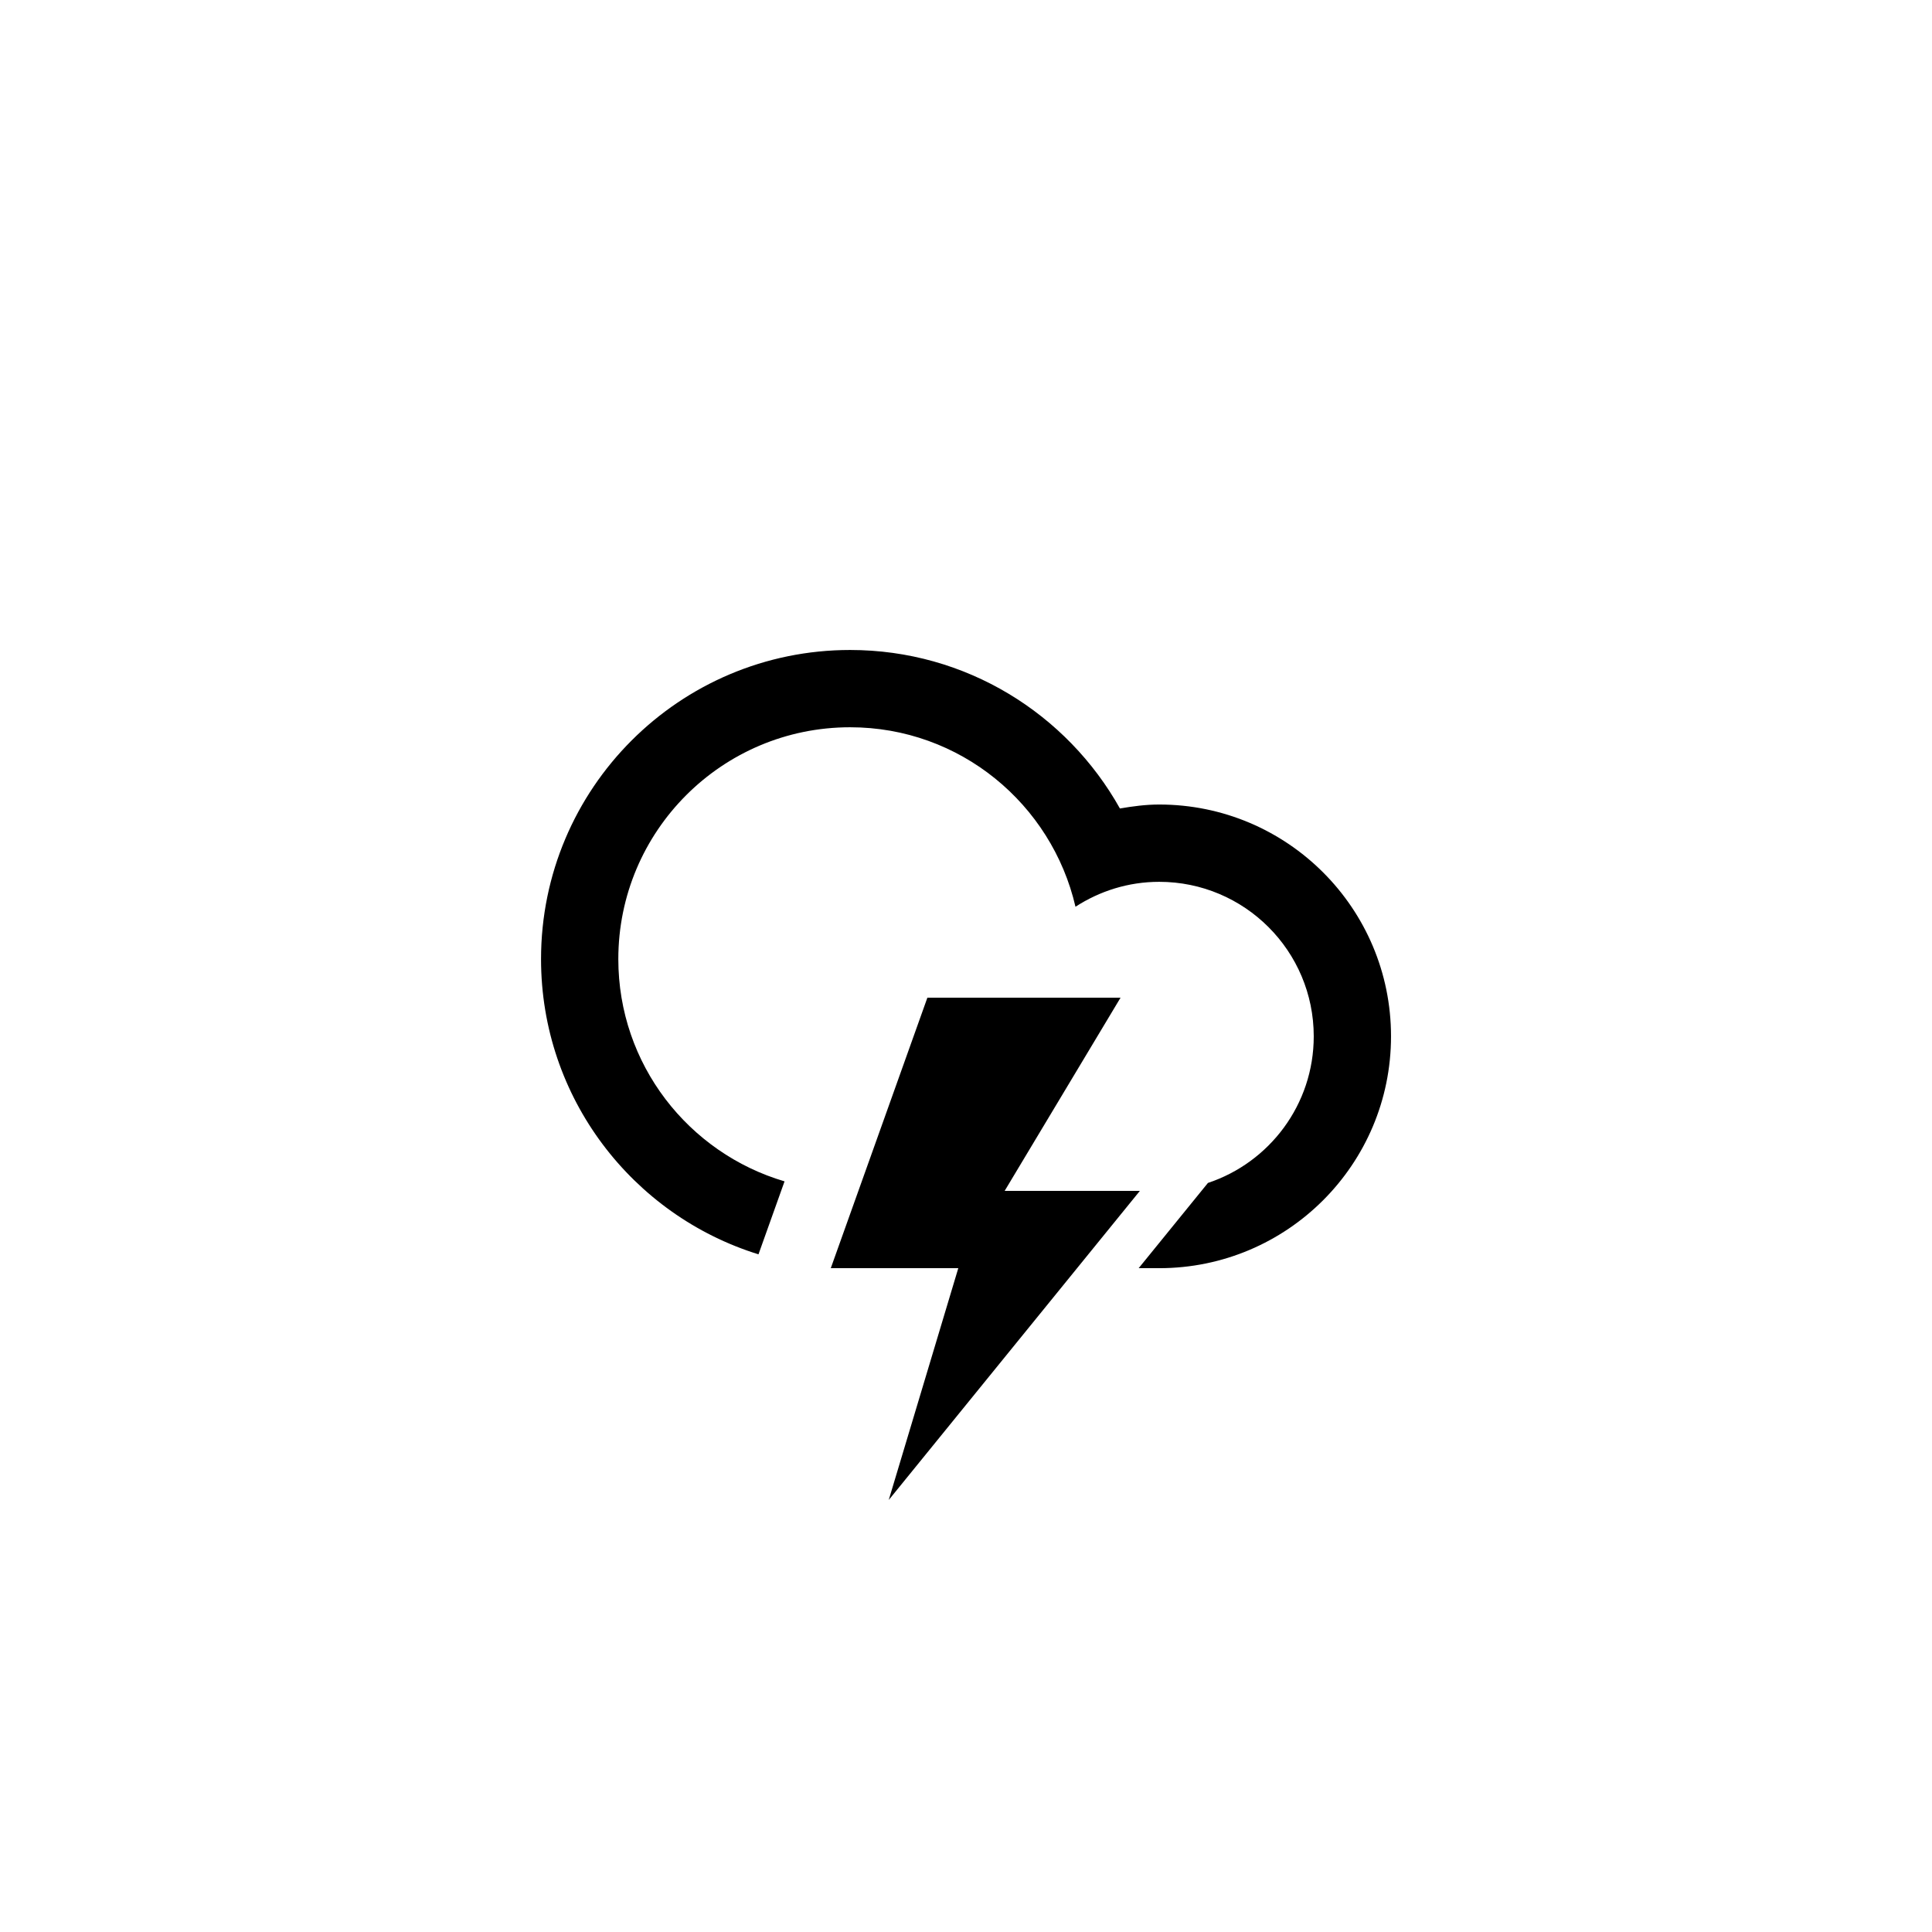
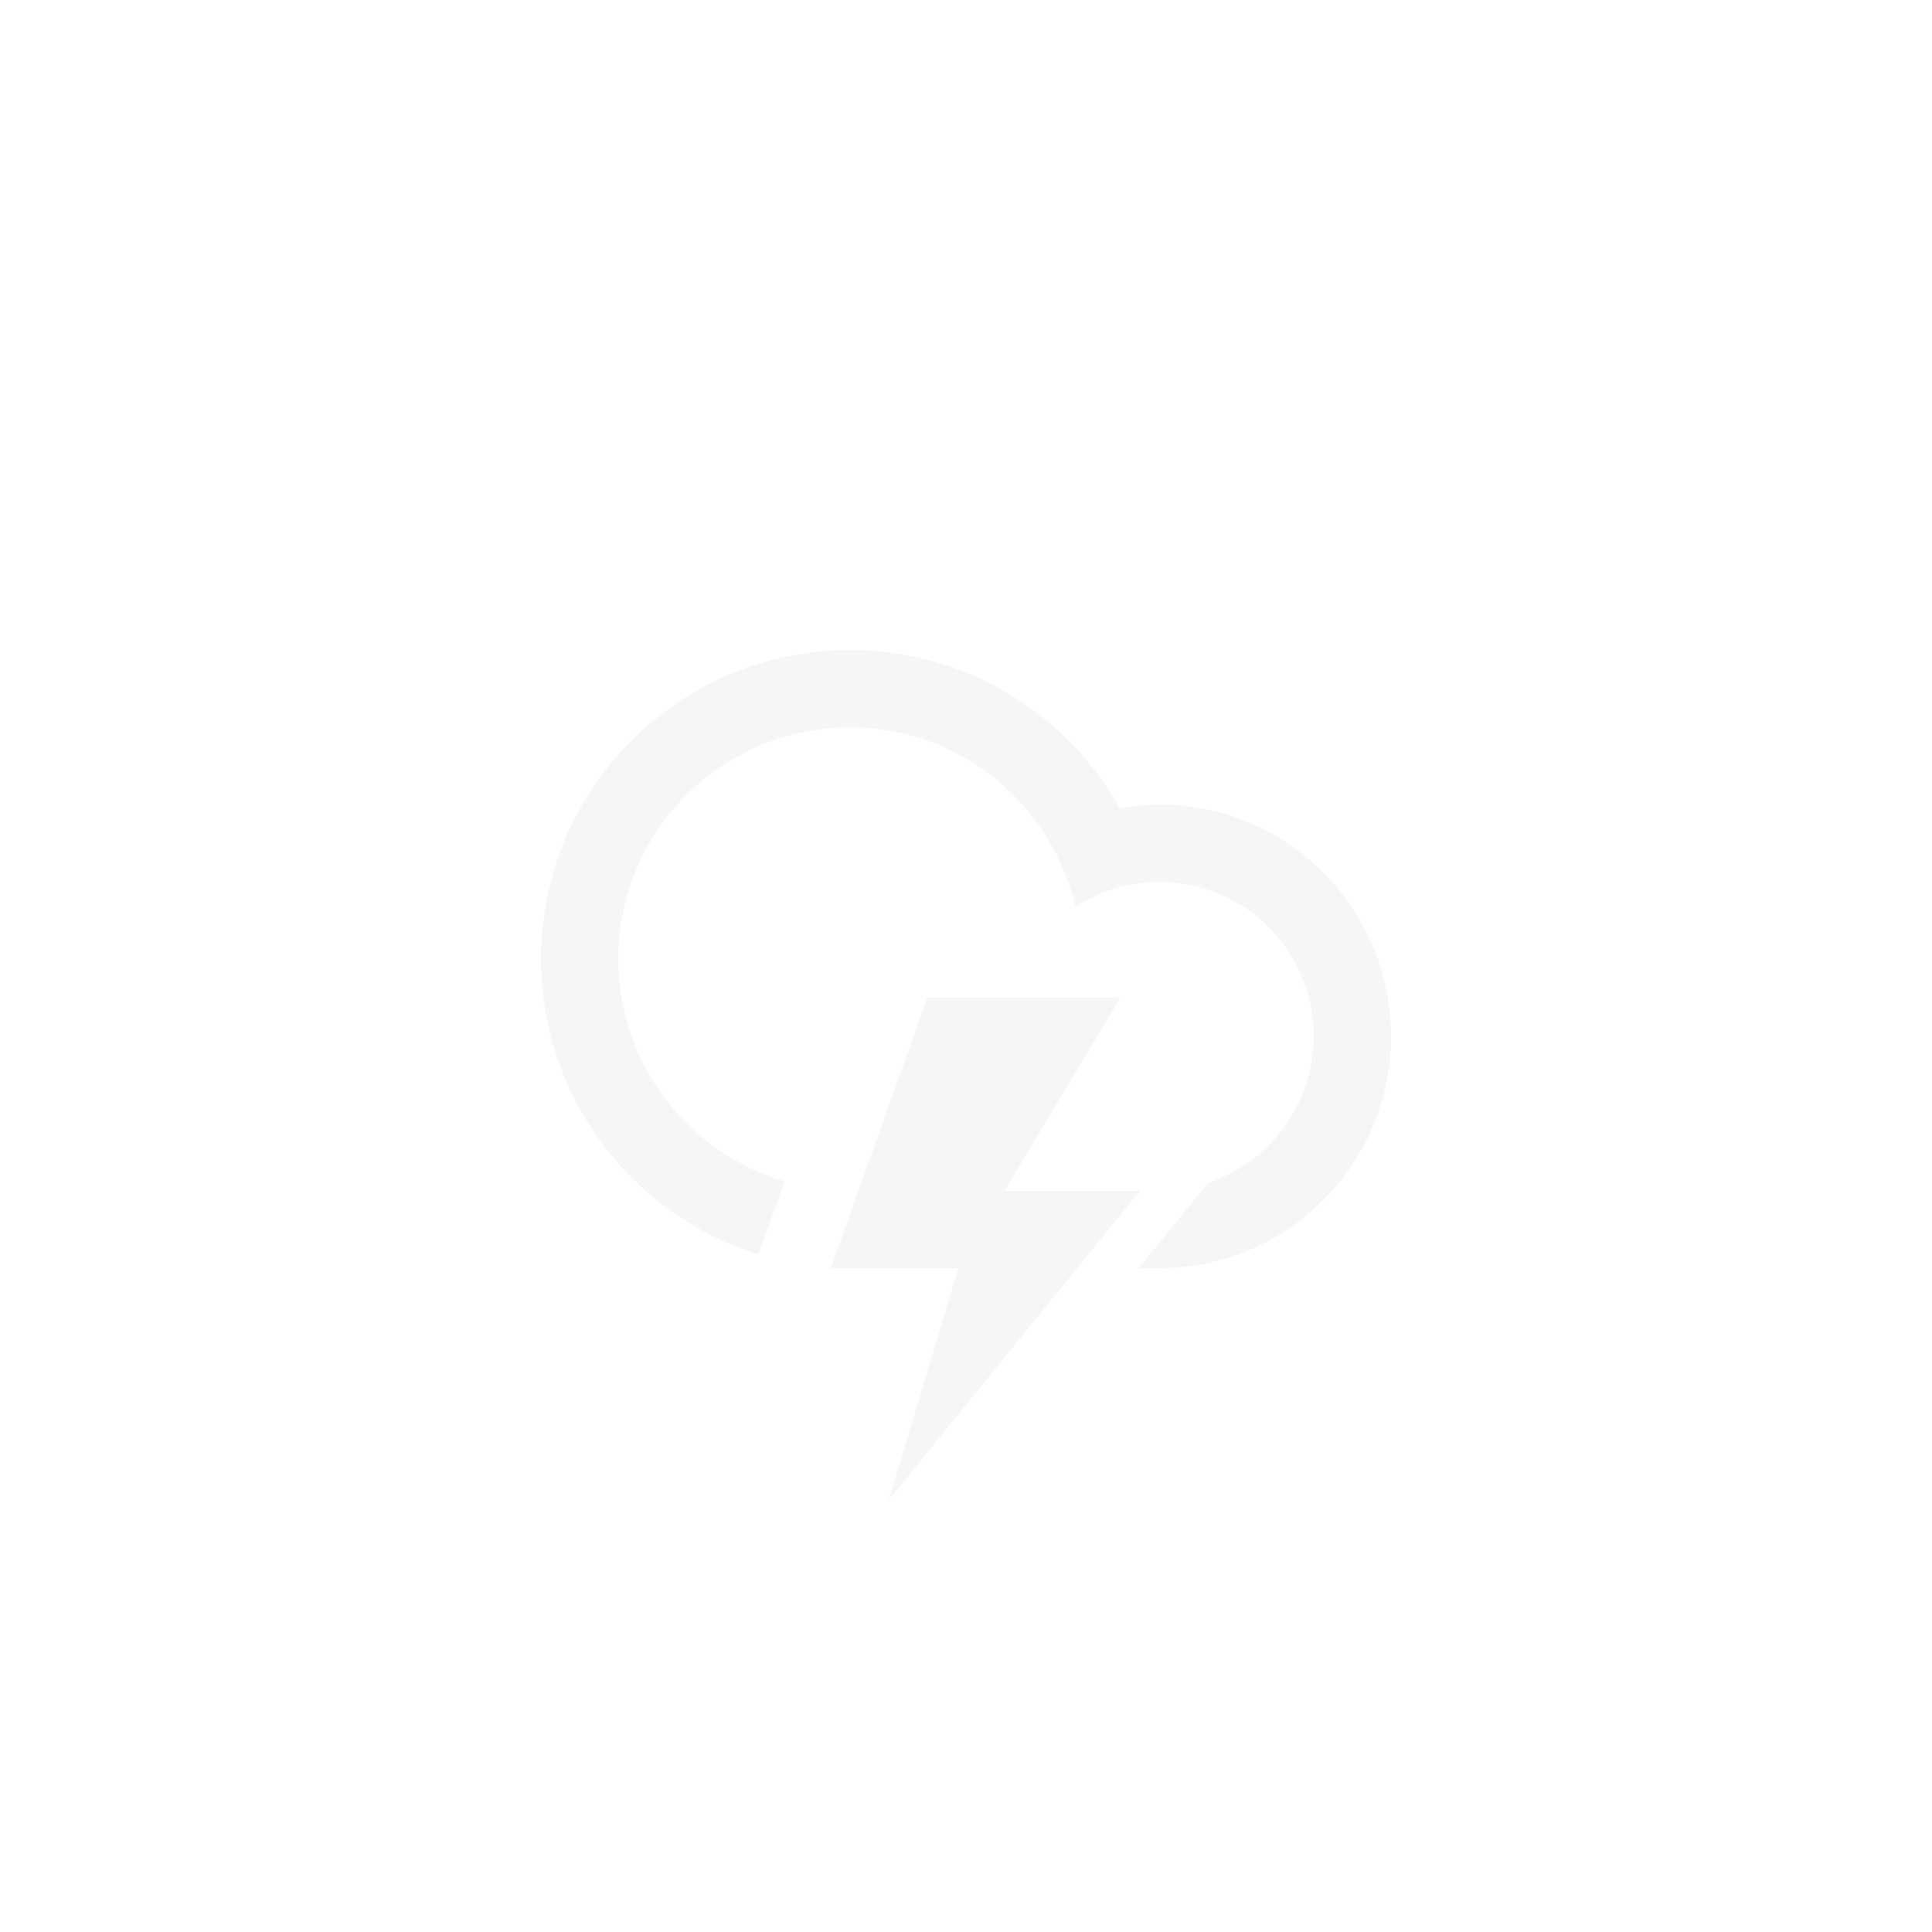
<svg xmlns="http://www.w3.org/2000/svg" version="1.1" id="Layer_1" x="0px" y="0px" width="100px" height="100px" viewBox="0 0 100 100" enable-background="new 0 0 100 100" xml:space="preserve">
-   <path fill-rule="evenodd" clip-rule="evenodd" d="M59.999,65.641c-0.28,0-0.649,0-1.062,0l3.585-4.412  c3.181-1.057,5.477-4.053,5.477-7.588c0-4.418-3.581-7.998-7.999-7.998c-1.601,0-3.083,0.48-4.333,1.29  c-1.232-5.316-5.974-9.29-11.665-9.29c-6.626,0-11.998,5.372-11.998,12c0,5.446,3.632,10.038,8.604,11.504l-1.349,3.777  c-6.52-2.021-11.255-8.098-11.255-15.282c0-8.835,7.163-15.999,15.998-15.999c6.004,0,11.229,3.312,13.965,8.204  c0.664-0.114,1.337-0.205,2.033-0.205c6.627,0,11.999,5.371,11.999,11.998S66.626,65.641,59.999,65.641z M48.001,51.641h9.998  l-5.999,10h6.999L46.001,77.639l3.6-11.998h-6.6L48.001,51.641z" />
+   <path fill="#f6f6f6" fill-rule="evenodd" clip-rule="evenodd" d="M59.999,65.641c-0.28,0-0.649,0-1.062,0l3.585-4.412  c3.181-1.057,5.477-4.053,5.477-7.588c0-4.418-3.581-7.998-7.999-7.998c-1.601,0-3.083,0.48-4.333,1.29  c-1.232-5.316-5.974-9.29-11.665-9.29c-6.626,0-11.998,5.372-11.998,12c0,5.446,3.632,10.038,8.604,11.504l-1.349,3.777  c-6.52-2.021-11.255-8.098-11.255-15.282c0-8.835,7.163-15.999,15.998-15.999c6.004,0,11.229,3.312,13.965,8.204  c0.664-0.114,1.337-0.205,2.033-0.205c6.627,0,11.999,5.371,11.999,11.998S66.626,65.641,59.999,65.641z M48.001,51.641h9.998  l-5.999,10h6.999L46.001,77.639l3.6-11.998h-6.6L48.001,51.641z" />
</svg>
